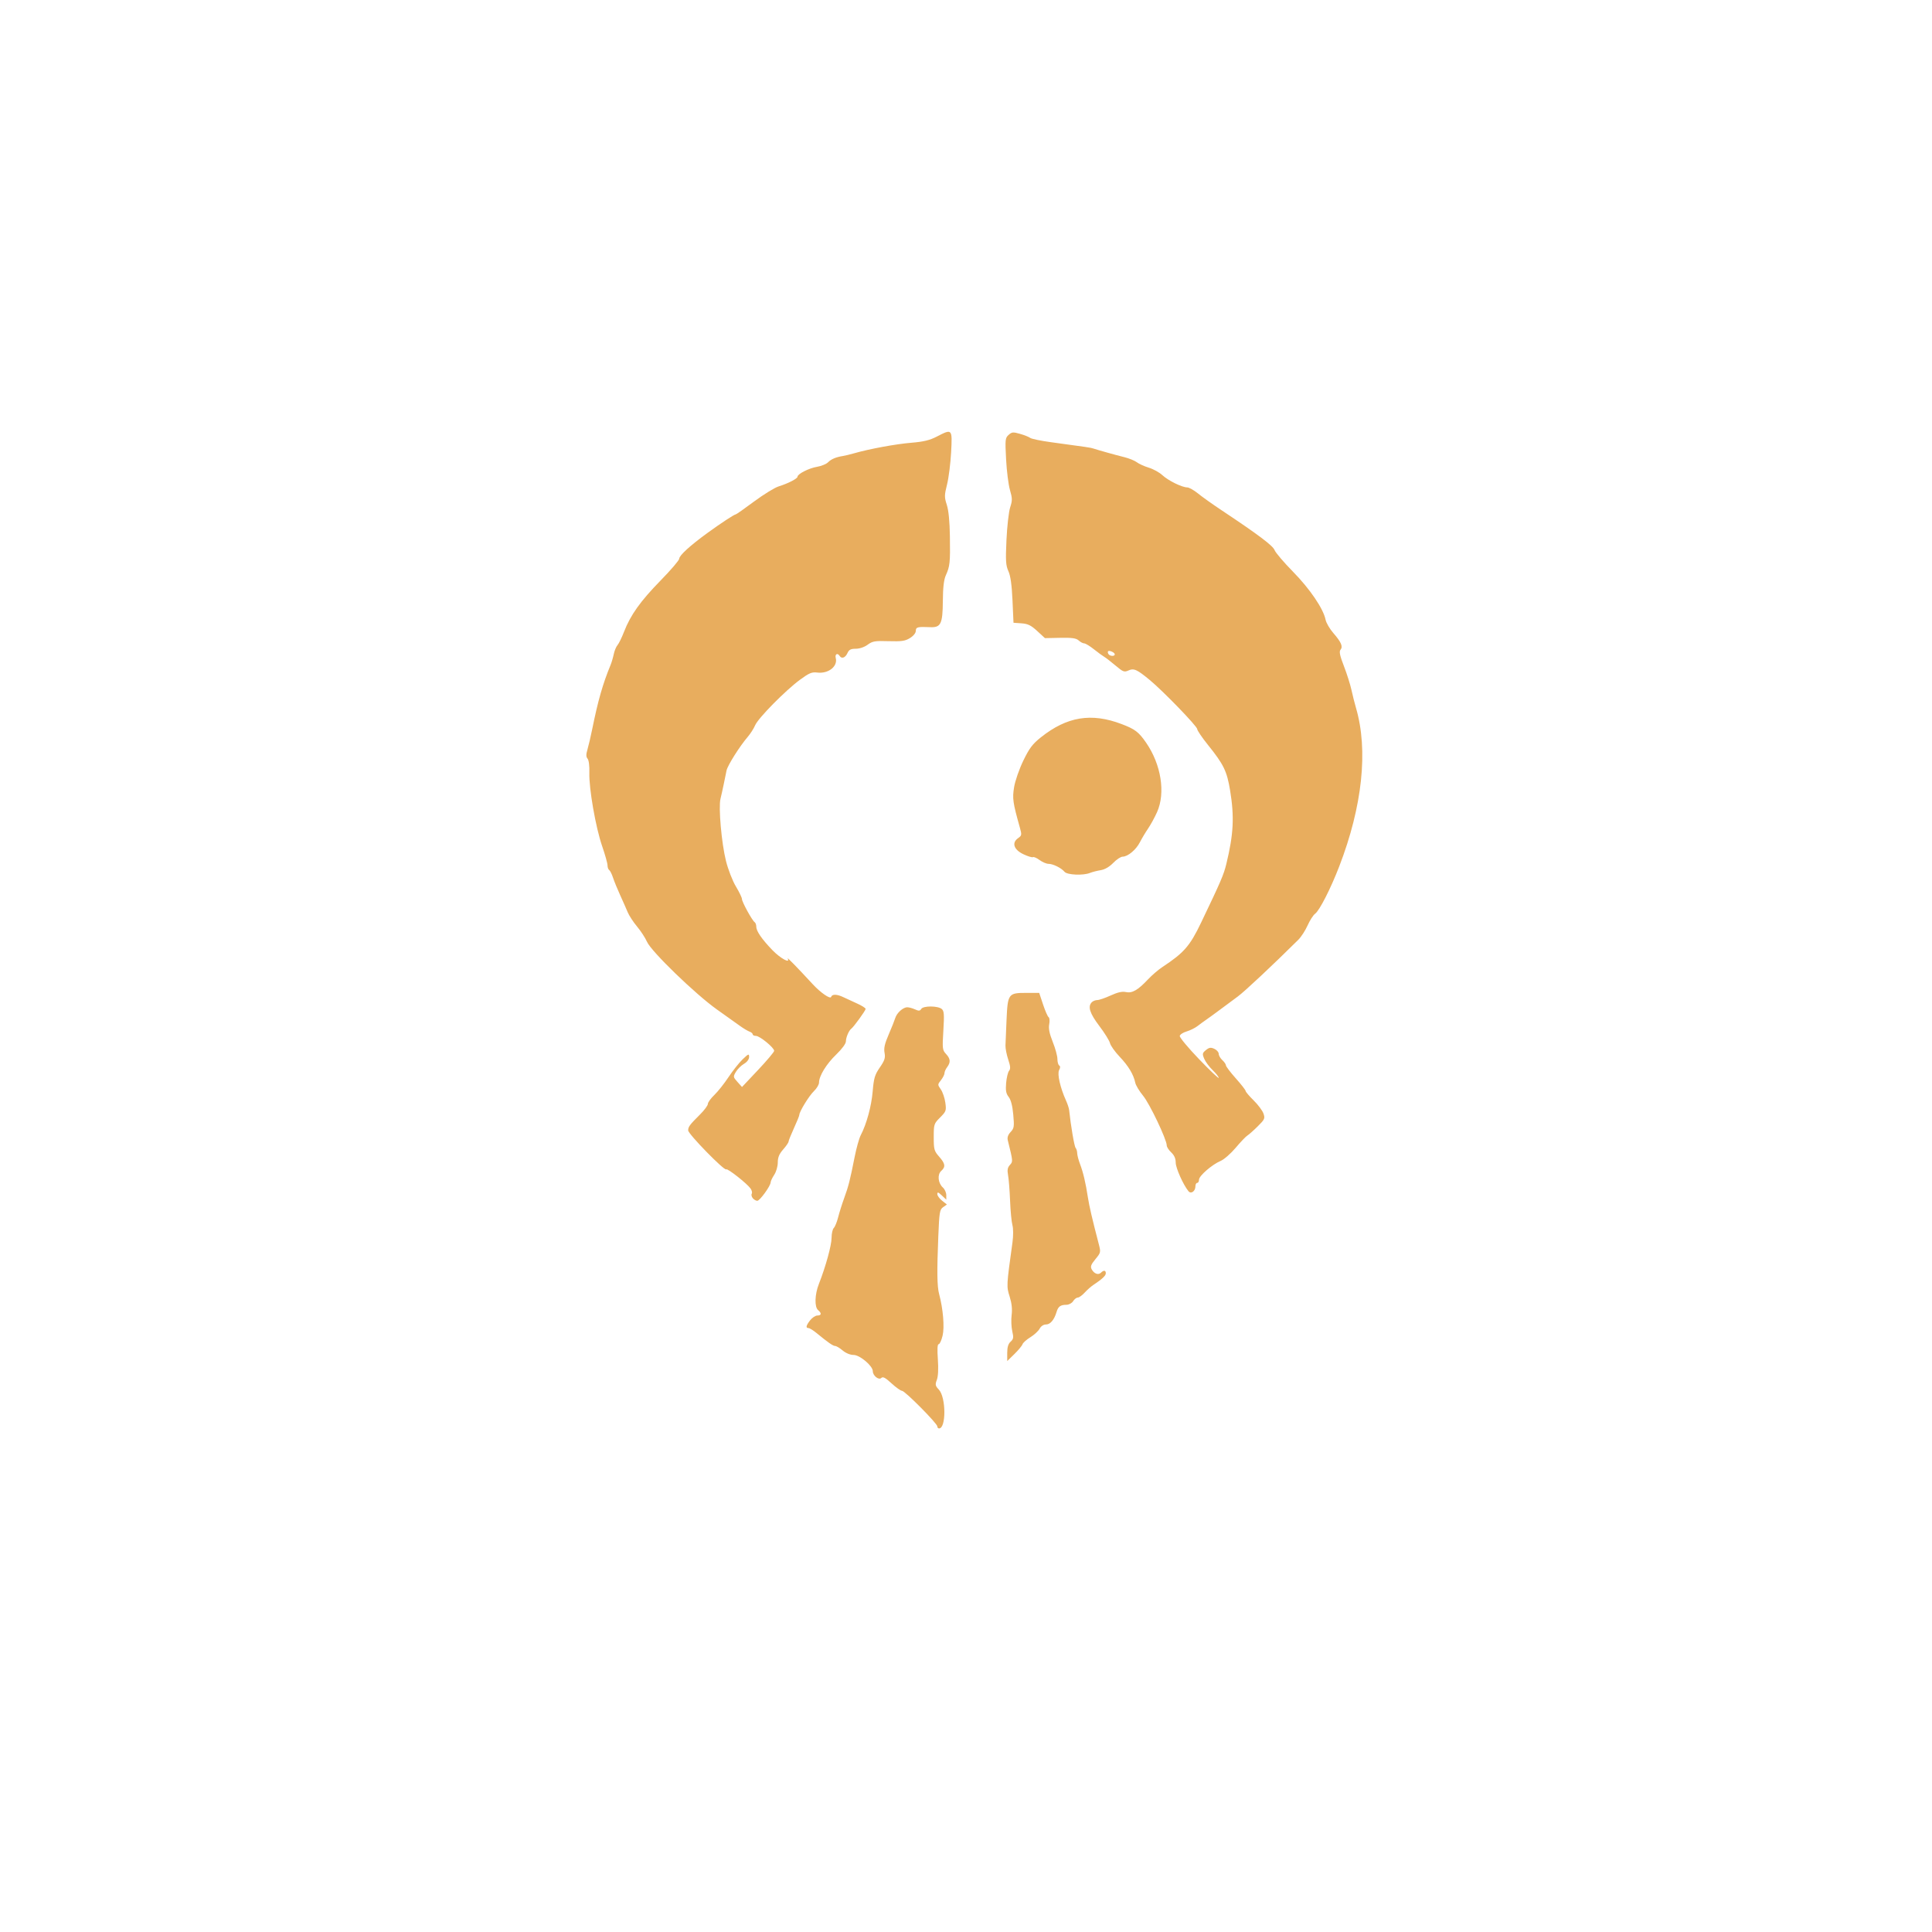
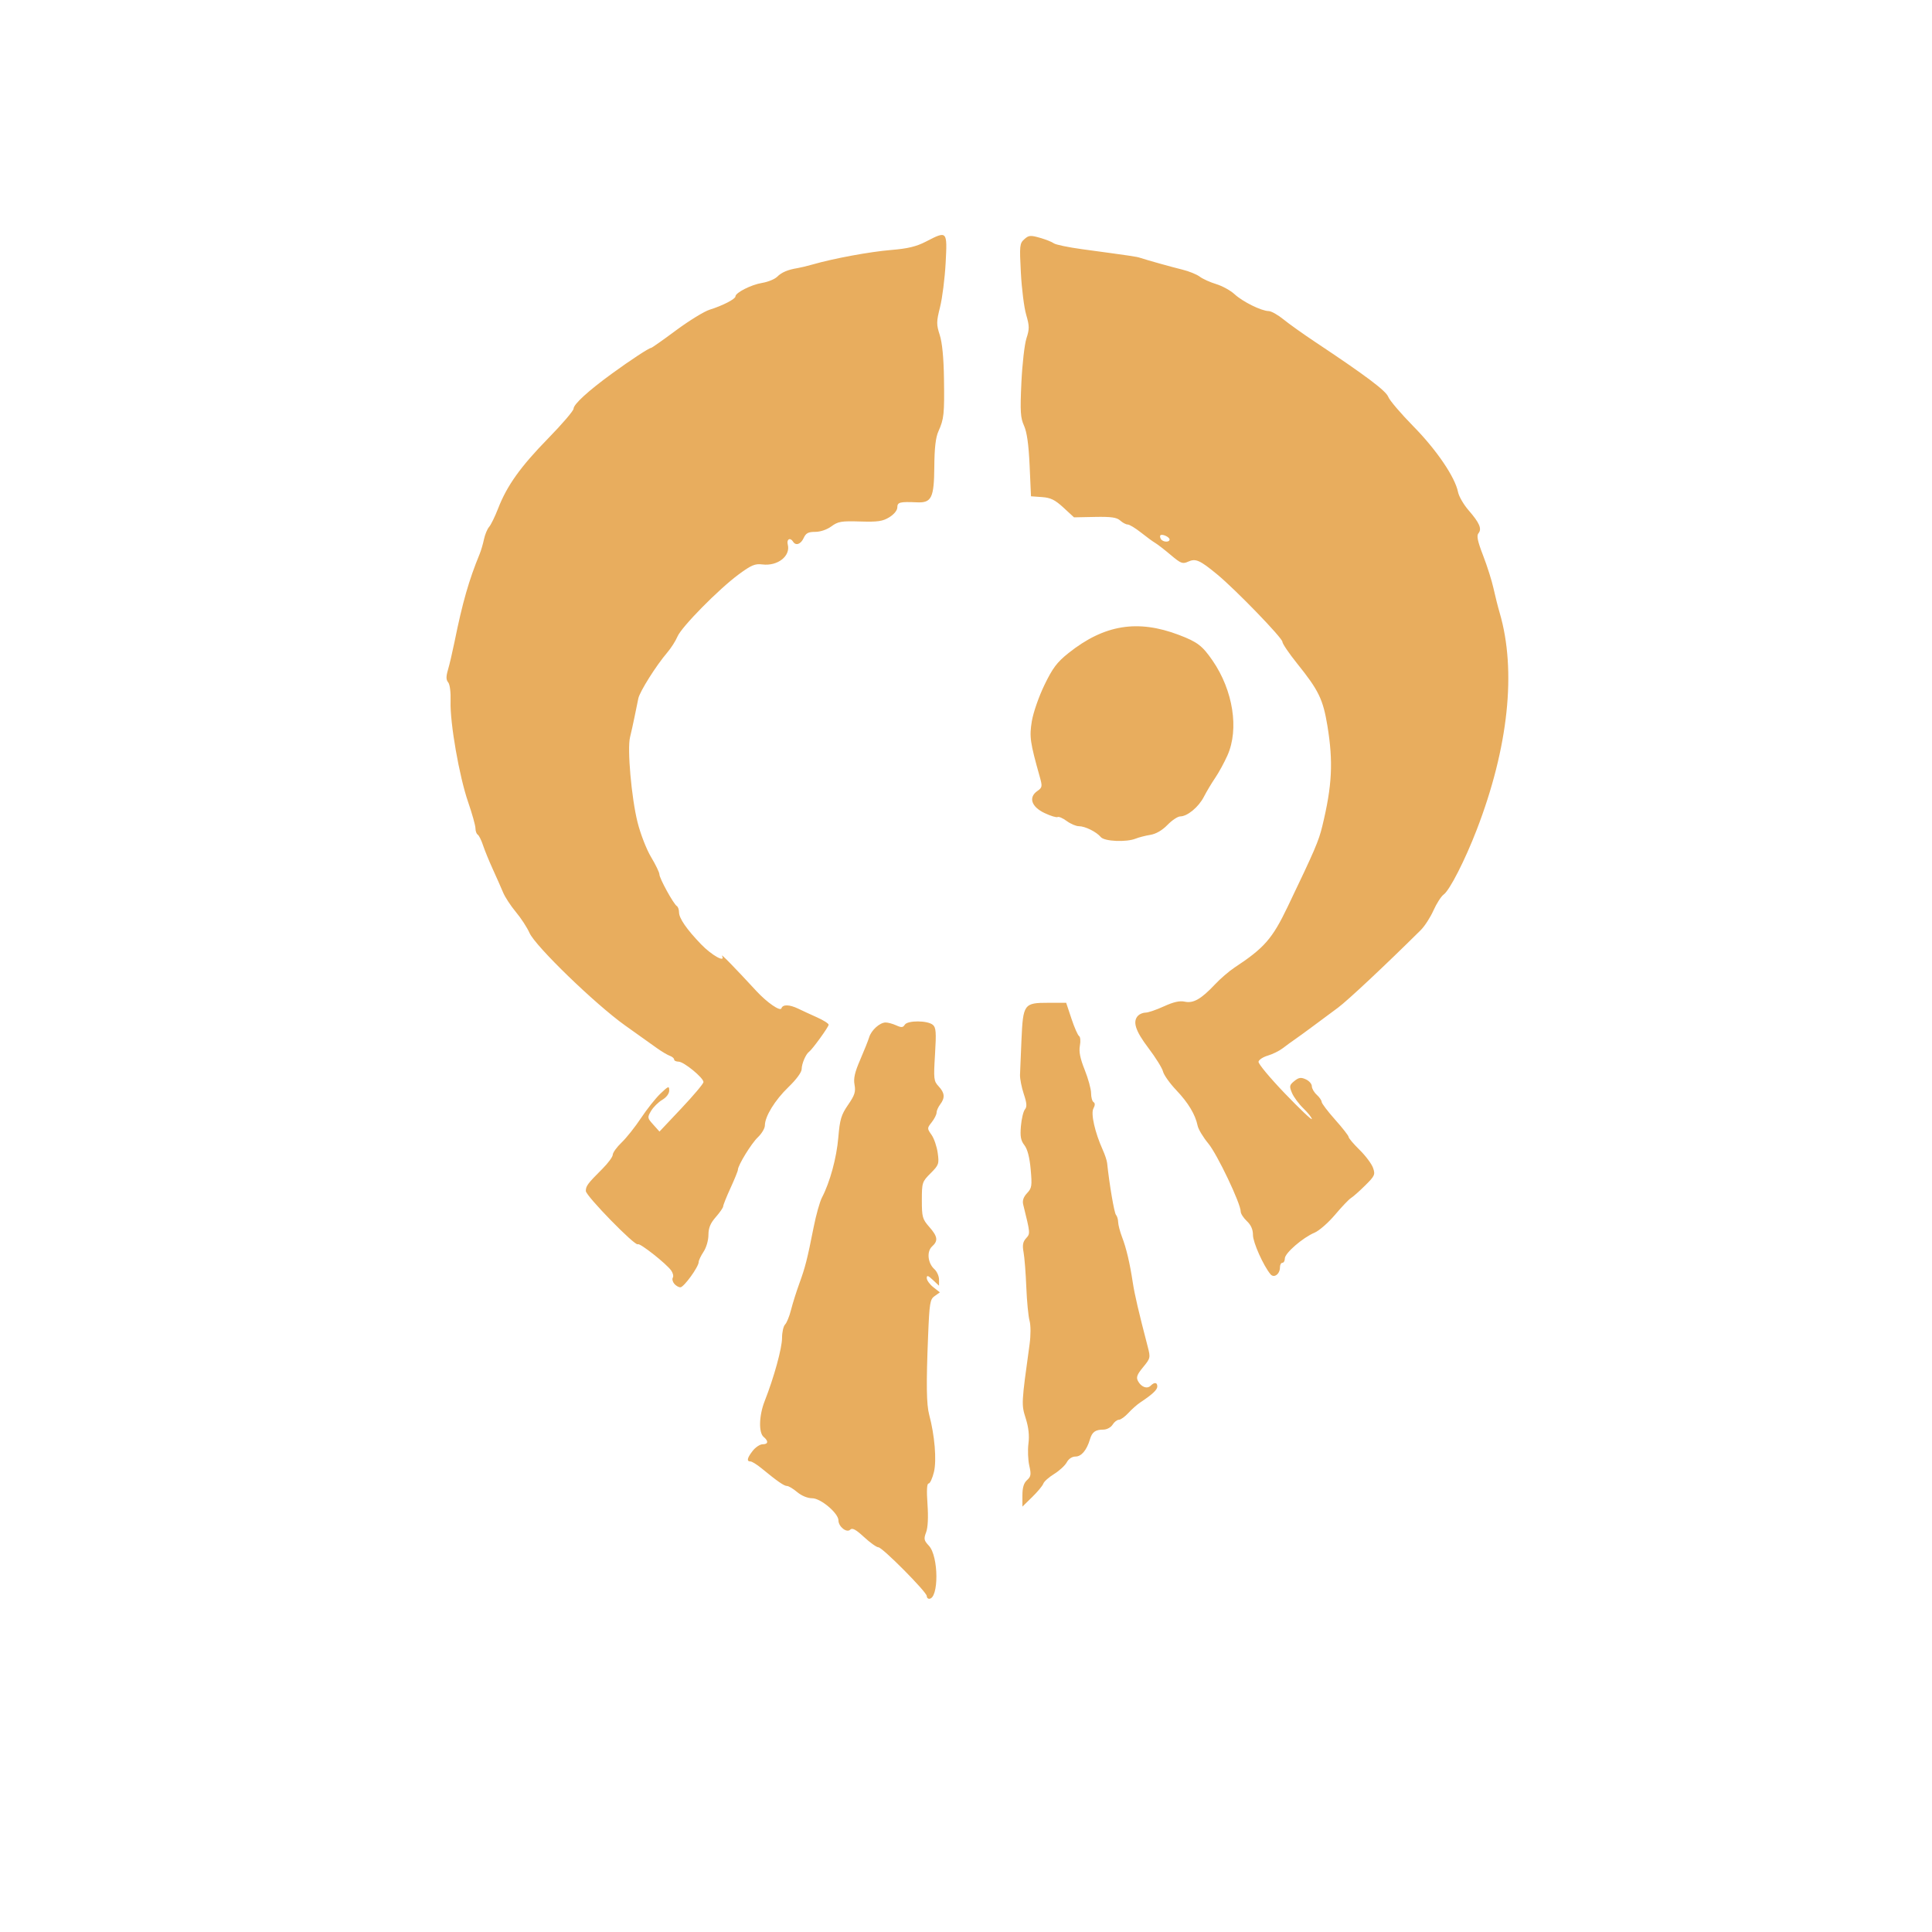
<svg xmlns="http://www.w3.org/2000/svg" width="1024" height="1024" viewBox="0 0 1024 1024">
-   <g transform="translate(512, 512) scale(0.95) translate(-325, -349)">
+   <g transform="translate(512, 512) scale(1.3) translate(-325, -349)">
    <path d="M 309.00 605.87 C309.00,604.24 290.90,586.00 289.29,586.00 C288.56,586.00 285.92,584.13 283.44,581.84 C280.04,578.70 278.64,577.96 277.78,578.82 C276.36,580.24 273.00,577.58 273.00,575.05 C273.00,572.11 265.77,566.00 262.28,566.00 C260.40,566.00 257.97,565.00 256.18,563.50 C254.55,562.12 252.67,561.00 252.01,561.00 C250.83,561.00 248.06,559.08 241.58,553.75 C239.74,552.24 237.73,551.00 237.12,551.00 C235.45,551.00 235.76,549.58 238.07,546.63 C239.21,545.19 241.01,544.00 242.07,544.00 C244.38,544.00 244.56,542.71 242.50,541.00 C240.40,539.26 240.60,532.28 242.92,526.38 C246.72,516.73 250.00,504.80 250.00,500.64 C250.00,498.31 250.56,495.84 251.24,495.16 C251.92,494.48 253.01,491.80 253.66,489.21 C254.31,486.62 255.83,481.80 257.03,478.50 C259.46,471.83 260.28,468.62 262.88,455.50 C263.86,450.55 265.38,445.13 266.25,443.45 C269.53,437.17 272.24,427.23 272.94,418.92 C273.57,411.52 274.11,409.70 276.93,405.60 C279.63,401.68 280.08,400.26 279.56,397.44 C279.07,394.87 279.64,392.36 281.85,387.26 C283.46,383.54 285.11,379.40 285.52,378.06 C286.40,375.16 289.81,372.08 292.20,372.03 C293.14,372.01 295.08,372.54 296.52,373.19 C298.66,374.17 299.31,374.12 300.04,372.94 C301.16,371.13 309.28,371.15 311.47,372.98 C312.77,374.06 312.92,375.98 312.37,385.02 C311.75,395.11 311.84,395.92 313.86,398.08 C316.35,400.75 316.51,402.74 314.47,405.44 C313.66,406.51 313.00,408.01 313.00,408.78 C313.00,409.55 312.12,411.31 311.04,412.68 C309.11,415.13 309.11,415.23 310.95,417.84 C311.98,419.30 313.11,422.63 313.47,425.23 C314.08,429.68 313.91,430.15 310.56,433.51 C307.12,436.95 307.00,437.32 307.00,444.50 C307.00,451.33 307.24,452.21 310.00,455.35 C313.47,459.29 313.72,461.04 311.17,463.34 C308.91,465.39 309.39,470.14 312.10,472.59 C313.15,473.54 314.00,475.44 314.00,476.83 L 314.00 479.35 L 311.50 477.00 C309.52,475.14 309.00,474.98 309.00,476.25 C309.00,477.13 310.20,478.80 311.68,479.96 L 314.35 482.06 L 312.25 483.54 C310.33,484.88 310.10,486.27 309.55,499.76 C308.75,519.38 308.86,527.78 310.00,532.00 C312.23,540.31 313.08,550.47 311.94,555.25 C311.31,557.86 310.33,560.00 309.75,560.00 C309.06,560.00 308.90,562.83 309.30,568.41 C309.67,573.77 309.47,577.94 308.74,579.88 C307.72,582.57 307.86,583.22 309.86,585.35 C313.89,589.64 313.98,607.00 309.96,607.00 C309.43,607.00 309.00,606.49 309.00,605.87 ZM 348.00 564.86 C348.00,561.67 348.56,559.80 349.88,558.61 C351.50,557.15 351.63,556.30 350.80,552.70 C350.28,550.39 350.12,546.35 350.46,543.71 C350.88,540.45 350.53,537.19 349.36,533.46 C347.55,527.73 347.55,527.60 350.93,503.18 C351.43,499.51 351.42,495.50 350.91,493.62 C350.41,491.84 349.82,485.68 349.59,479.94 C349.36,474.20 348.86,467.79 348.47,465.71 C347.94,462.81 348.18,461.46 349.48,460.02 C351.25,458.06 351.26,458.17 348.31,446.20 C347.93,444.65 348.45,443.15 349.90,441.61 C351.84,439.54 351.98,438.63 351.37,431.91 C350.93,427.00 350.06,423.68 348.82,422.07 C347.33,420.16 347.03,418.50 347.39,414.26 C347.65,411.30 348.38,408.25 349.02,407.48 C349.92,406.40 349.81,404.94 348.56,401.19 C347.67,398.51 346.98,395.01 347.02,393.41 C347.07,391.81 347.33,385.33 347.62,379.00 C348.27,364.49 348.63,364.00 358.57,364.00 L 365.84 364.00 L 368.00 370.49 C369.18,374.06 370.58,377.24 371.11,377.57 C371.63,377.89 371.78,379.66 371.43,381.51 C370.98,383.91 371.54,386.69 373.40,391.35 C374.83,394.92 376.00,399.20 376.00,400.86 C376.00,402.52 376.45,404.16 377.00,404.50 C377.67,404.91 377.65,405.79 376.94,407.10 C375.82,409.20 377.56,416.88 380.77,424.00 C381.64,425.92 382.44,428.33 382.54,429.34 C383.45,438.02 385.44,449.68 386.14,450.45 C386.61,450.97 387.02,452.32 387.04,453.45 C387.07,454.58 387.78,457.30 388.62,459.50 C390.37,464.06 391.78,470.05 392.99,478.00 C393.74,482.93 395.40,490.04 399.08,504.16 C400.26,508.69 400.21,508.92 397.20,512.57 C394.72,515.58 394.31,516.71 395.12,518.22 C396.43,520.67 398.83,521.57 400.27,520.13 C401.82,518.58 403.00,518.71 403.00,520.43 C403.00,521.79 400.96,523.69 395.97,527.00 C394.72,527.83 392.57,529.74 391.19,531.25 C389.80,532.76 388.07,534.00 387.34,534.00 C386.61,534.00 385.45,534.90 384.77,536.00 C384.06,537.13 382.42,538.01 381.01,538.02 C377.71,538.04 376.43,538.97 375.53,542.00 C374.23,546.39 372.04,549.00 369.65,549.00 C368.24,549.00 366.84,549.93 366.08,551.36 C365.38,552.65 363.07,554.79 360.93,556.11 C358.79,557.42 356.80,559.20 356.52,560.05 C356.23,560.90 354.19,563.36 352.00,565.50 L 348.00 569.41 L 348.00 564.86 ZM 206.04 478.54 C205.37,477.74 205.12,476.62 205.47,476.05 C205.83,475.47 205.53,474.17 204.81,473.16 C202.81,470.34 191.91,461.76 191.21,462.45 C190.23,463.44 170.00,442.72 170.00,440.73 C170.00,438.69 170.74,437.70 176.73,431.72 C179.06,429.40 180.97,426.80 180.98,425.95 C180.99,425.09 182.62,422.84 184.60,420.95 C186.58,419.05 190.13,414.58 192.50,411.00 C194.87,407.42 198.42,402.95 200.40,401.05 C203.67,397.92 204.00,397.80 204.00,399.75 C204.00,401.04 202.87,402.56 201.14,403.58 C199.56,404.51 197.53,406.53 196.62,408.06 C195.03,410.76 195.06,410.96 197.50,413.68 L 200.03 416.50 L 208.99 407.00 C213.92,401.77 217.96,396.97 217.97,396.33 C218.01,394.61 209.95,388.00 207.82,388.00 C206.82,388.00 206.00,387.60 206.00,387.12 C206.00,386.63 205.21,385.96 204.25,385.62 C203.29,385.28 200.93,383.88 199.00,382.50 C197.07,381.13 191.24,376.96 186.02,373.25 C173.85,364.58 149.41,340.91 147.03,335.50 C146.06,333.30 143.57,329.48 141.49,327.00 C139.41,324.52 137.06,320.92 136.26,319.00 C135.46,317.08 133.57,312.80 132.06,309.50 C130.55,306.20 128.76,301.82 128.08,299.76 C127.41,297.71 126.44,295.77 125.93,295.45 C125.42,295.14 125.00,293.97 125.00,292.85 C125.00,291.73 123.65,286.92 122.01,282.16 C118.38,271.65 114.58,249.84 114.86,241.14 C114.98,237.42 114.58,234.19 113.88,233.36 C113.00,232.29 112.98,231.00 113.80,228.22 C114.41,226.17 115.59,221.12 116.43,217.00 C119.72,200.78 122.31,191.71 126.72,181.00 C127.28,179.62 128.08,176.93 128.48,175.00 C128.89,173.07 129.83,170.81 130.58,169.96 C131.33,169.11 132.97,165.73 134.24,162.46 C137.83,153.18 143.38,145.41 154.63,133.90 C160.34,128.07 165.00,122.61 165.00,121.78 C165.00,119.98 171.03,114.47 180.61,107.50 C188.22,101.96 195.78,97.00 196.60,97.00 C196.89,97.00 201.48,93.78 206.79,89.83 C212.11,85.89 218.26,82.11 220.48,81.42 C225.71,79.80 231.00,77.08 231.00,76.01 C231.00,74.48 237.41,71.23 241.86,70.50 C244.25,70.11 247.02,68.98 248.01,67.99 C249.82,66.18 252.40,65.09 256.35,64.46 C257.53,64.27 260.30,63.60 262.50,62.97 C271.05,60.51 285.91,57.77 294.50,57.07 C301.28,56.51 304.77,55.67 308.65,53.66 C317.36,49.15 317.40,49.20 316.70,62.37 C316.36,68.62 315.34,76.72 314.42,80.36 C312.91,86.38 312.90,87.41 314.30,91.74 C315.30,94.85 315.90,101.02 316.02,109.50 C316.23,124.00 316.02,125.98 313.75,131.02 C312.64,133.48 312.14,137.80 312.08,145.44 C311.98,158.13 310.96,160.23 305.04,159.96 C298.02,159.65 297.00,159.91 297.00,162.01 C297.00,163.21 295.68,164.84 293.75,166.03 C291.04,167.70 289.06,167.99 281.84,167.77 C274.19,167.53 272.83,167.76 270.13,169.75 C268.31,171.09 265.64,172.00 263.52,172.00 C260.69,172.00 259.72,172.51 258.82,174.50 C257.65,177.06 255.60,177.78 254.50,176.00 C253.34,174.13 251.76,174.98 252.33,177.16 C253.56,181.85 248.20,186.06 241.97,185.28 C239.01,184.90 237.48,185.54 232.39,189.29 C224.21,195.31 209.01,210.74 207.35,214.71 C206.61,216.48 204.74,219.40 203.19,221.21 C198.68,226.49 192.02,237.05 191.41,239.89 C191.11,241.32 190.40,244.75 189.85,247.50 C189.29,250.25 188.47,253.94 188.03,255.70 C186.83,260.43 188.60,280.49 191.09,290.41 C192.30,295.22 194.75,301.52 196.63,304.64 C198.48,307.72 200.00,310.87 200.00,311.64 C200.00,313.25 205.75,323.73 207.10,324.56 C207.59,324.87 208.00,326.01 208.00,327.10 C208.00,329.54 211.09,334.02 217.00,340.16 C221.37,344.69 227.14,347.87 225.52,344.86 C224.90,343.69 230.48,349.40 239.57,359.24 C243.90,363.92 249.29,367.63 249.75,366.25 C250.30,364.60 253.00,364.67 256.60,366.40 C258.19,367.18 261.64,368.76 264.25,369.93 C266.86,371.10 269.00,372.45 269.00,372.95 C269.00,373.83 262.34,383.03 260.99,384.00 C259.67,384.95 258.00,388.88 258.00,391.02 C258.00,392.31 255.86,395.23 252.64,398.34 C247.11,403.66 243.00,410.35 243.00,414.02 C243.00,415.17 241.72,417.32 240.16,418.81 C237.47,421.36 232.00,430.27 232.00,432.10 C232.00,432.57 230.65,435.90 229.00,439.50 C227.35,443.10 226.00,446.47 226.00,446.99 C226.00,447.51 224.65,449.47 223.00,451.35 C220.78,453.88 220.00,455.77 219.99,458.63 C219.99,460.81 219.12,463.81 218.00,465.50 C216.91,467.15 216.01,469.04 216.01,469.70 C216.00,471.67 209.96,480.00 208.55,480.00 C207.83,480.00 206.70,479.34 206.04,478.54 ZM 449.14 474.67 C446.24,471.17 442.00,461.69 442.00,458.69 C442.00,456.42 441.20,454.60 439.50,453.00 C438.12,451.71 437.00,449.96 437.00,449.11 C437.00,445.85 427.47,425.82 423.81,421.39 C421.70,418.84 419.73,415.57 419.44,414.13 C418.49,409.55 415.65,404.80 410.71,399.60 C408.08,396.83 405.66,393.42 405.33,392.03 C405.00,390.64 402.31,386.32 399.36,382.43 C394.01,375.37 392.82,371.58 395.20,369.20 C395.86,368.54 397.24,368.00 398.26,368.00 C399.29,368.00 402.64,366.85 405.70,365.45 C409.61,363.66 412.14,363.09 414.18,363.54 C417.69,364.31 420.87,362.49 426.50,356.51 C428.70,354.17 432.30,351.07 434.50,349.62 C446.64,341.62 449.89,337.89 456.17,324.79 C467.26,301.65 468.78,298.11 470.26,292.00 C474.28,275.45 474.77,265.78 472.34,251.00 C470.56,240.25 468.77,236.56 459.97,225.63 C456.69,221.54 454.00,217.58 454.00,216.82 C454.00,215.26 434.99,195.61 427.47,189.40 C420.34,183.51 418.64,182.75 415.59,184.14 C413.32,185.18 412.59,184.90 408.45,181.40 C405.91,179.25 403.06,177.05 402.12,176.50 C401.17,175.95 398.56,174.04 396.31,172.25 C394.05,170.46 391.64,169.00 390.93,169.00 C390.23,169.00 388.85,168.27 387.86,167.37 C386.46,166.10 384.18,165.78 377.55,165.91 L 369.04 166.08 L 364.73 162.11 C361.28,158.93 359.53,158.07 355.96,157.82 L 351.50 157.50 L 350.94 145.00 C350.55,136.36 349.84,131.33 348.66,128.72 C347.20,125.50 347.04,122.95 347.58,111.22 C347.93,103.68 348.86,95.53 349.64,93.12 C350.89,89.28 350.88,88.08 349.53,83.45 C348.68,80.54 347.71,72.84 347.37,66.33 C346.78,55.27 346.87,54.38 348.78,52.68 C350.58,51.06 351.29,51.00 355.15,52.11 C357.54,52.79 360.09,53.80 360.82,54.36 C361.55,54.91 366.72,55.99 372.32,56.75 C392.86,59.54 394.53,59.78 396.00,60.27 C399.08,61.28 408.66,63.96 413.30,65.10 C415.94,65.75 419.09,67.03 420.30,67.95 C421.51,68.86 424.52,70.23 427.00,70.98 C429.48,71.73 432.85,73.59 434.50,75.11 C437.81,78.18 445.44,81.94 448.40,81.98 C449.44,81.99 452.14,83.50 454.40,85.34 C456.65,87.18 462.55,91.38 467.50,94.67 C487.97,108.28 496.24,114.49 497.16,116.96 C497.68,118.36 502.30,123.78 507.43,129.00 C516.89,138.63 524.39,149.68 525.61,155.78 C525.96,157.55 527.91,160.91 529.95,163.25 C534.36,168.32 535.42,170.79 533.93,172.58 C533.11,173.57 533.59,175.87 535.85,181.70 C537.51,185.99 539.40,191.98 540.06,195.00 C540.72,198.02 541.85,202.52 542.58,205.00 C549.49,228.59 546.17,259.91 533.21,293.50 C528.45,305.86 522.19,318.11 519.77,319.84 C518.74,320.58 516.86,323.51 515.59,326.34 C514.33,329.18 511.99,332.79 510.40,334.37 C496.03,348.62 480.56,363.12 476.66,366.00 C474.05,367.92 469.50,371.30 466.55,373.50 C463.60,375.70 460.20,378.17 458.98,379.00 C457.76,379.83 455.61,381.40 454.18,382.50 C452.76,383.60 450.00,384.96 448.06,385.53 C446.11,386.10 444.40,387.22 444.26,388.03 C444.11,388.84 448.95,394.65 455.00,400.95 C461.05,407.25 466.00,411.95 466.00,411.40 C466.00,410.84 464.46,408.89 462.57,407.06 C460.68,405.23 458.57,402.38 457.89,400.72 C456.76,398.01 456.86,397.54 458.87,395.90 C460.69,394.43 461.56,394.30 463.55,395.21 C464.90,395.82 466.00,397.08 466.00,398.01 C466.00,398.93 466.90,400.50 468.00,401.50 C469.10,402.50 470.00,403.80 470.00,404.40 C470.01,405.01 472.48,408.27 475.50,411.66 C478.53,415.05 481.00,418.22 481.00,418.70 C481.00,419.19 483.01,421.55 485.46,423.96 C487.92,426.37 490.39,429.68 490.96,431.31 C491.91,434.05 491.67,434.59 487.75,438.47 C485.41,440.79 482.81,443.09 481.98,443.59 C481.14,444.09 478.21,447.16 475.48,450.40 C472.74,453.65 468.97,456.95 467.10,457.73 C462.33,459.73 455.00,466.07 455.00,468.21 C455.00,469.20 454.55,470.00 454.00,470.00 C453.45,470.00 453.00,470.84 453.00,471.88 C453.00,474.63 450.57,476.39 449.14,474.67 ZM 408.00 175.11 C408.00,174.09 404.95,172.71 404.26,173.41 C404.01,173.66 404.10,174.35 404.46,174.93 C405.26,176.22 408.00,176.36 408.00,175.11 ZM 379.95 296.43 C378.17,294.29 373.55,292.00 371.01,292.00 C369.86,292.00 367.63,291.05 366.05,289.88 C364.48,288.72 362.81,287.99 362.35,288.27 C361.88,288.54 359.48,287.81 357.00,286.63 C351.64,284.08 350.39,280.24 354.08,277.66 C356.12,276.23 356.19,275.82 355.06,271.81 C351.12,257.78 350.80,255.57 351.84,249.20 C352.42,245.69 354.69,239.16 356.97,234.44 C360.34,227.49 362.09,225.16 366.78,221.42 C381.32,209.84 394.94,207.60 411.82,214.02 C419.34,216.88 421.35,218.42 425.52,224.46 C433.90,236.63 436.38,252.42 431.60,263.13 C430.28,266.08 428.03,270.21 426.59,272.31 C425.16,274.40 423.10,277.85 422.01,279.97 C419.87,284.17 415.27,287.99 412.35,288.01 C411.33,288.02 408.98,289.58 407.13,291.49 C404.98,293.70 402.45,295.17 400.13,295.54 C398.13,295.86 395.47,296.55 394.20,297.06 C390.41,298.61 381.42,298.22 379.95,296.43 Z" fill="#e8ad5e" />
  </g>
</svg>
